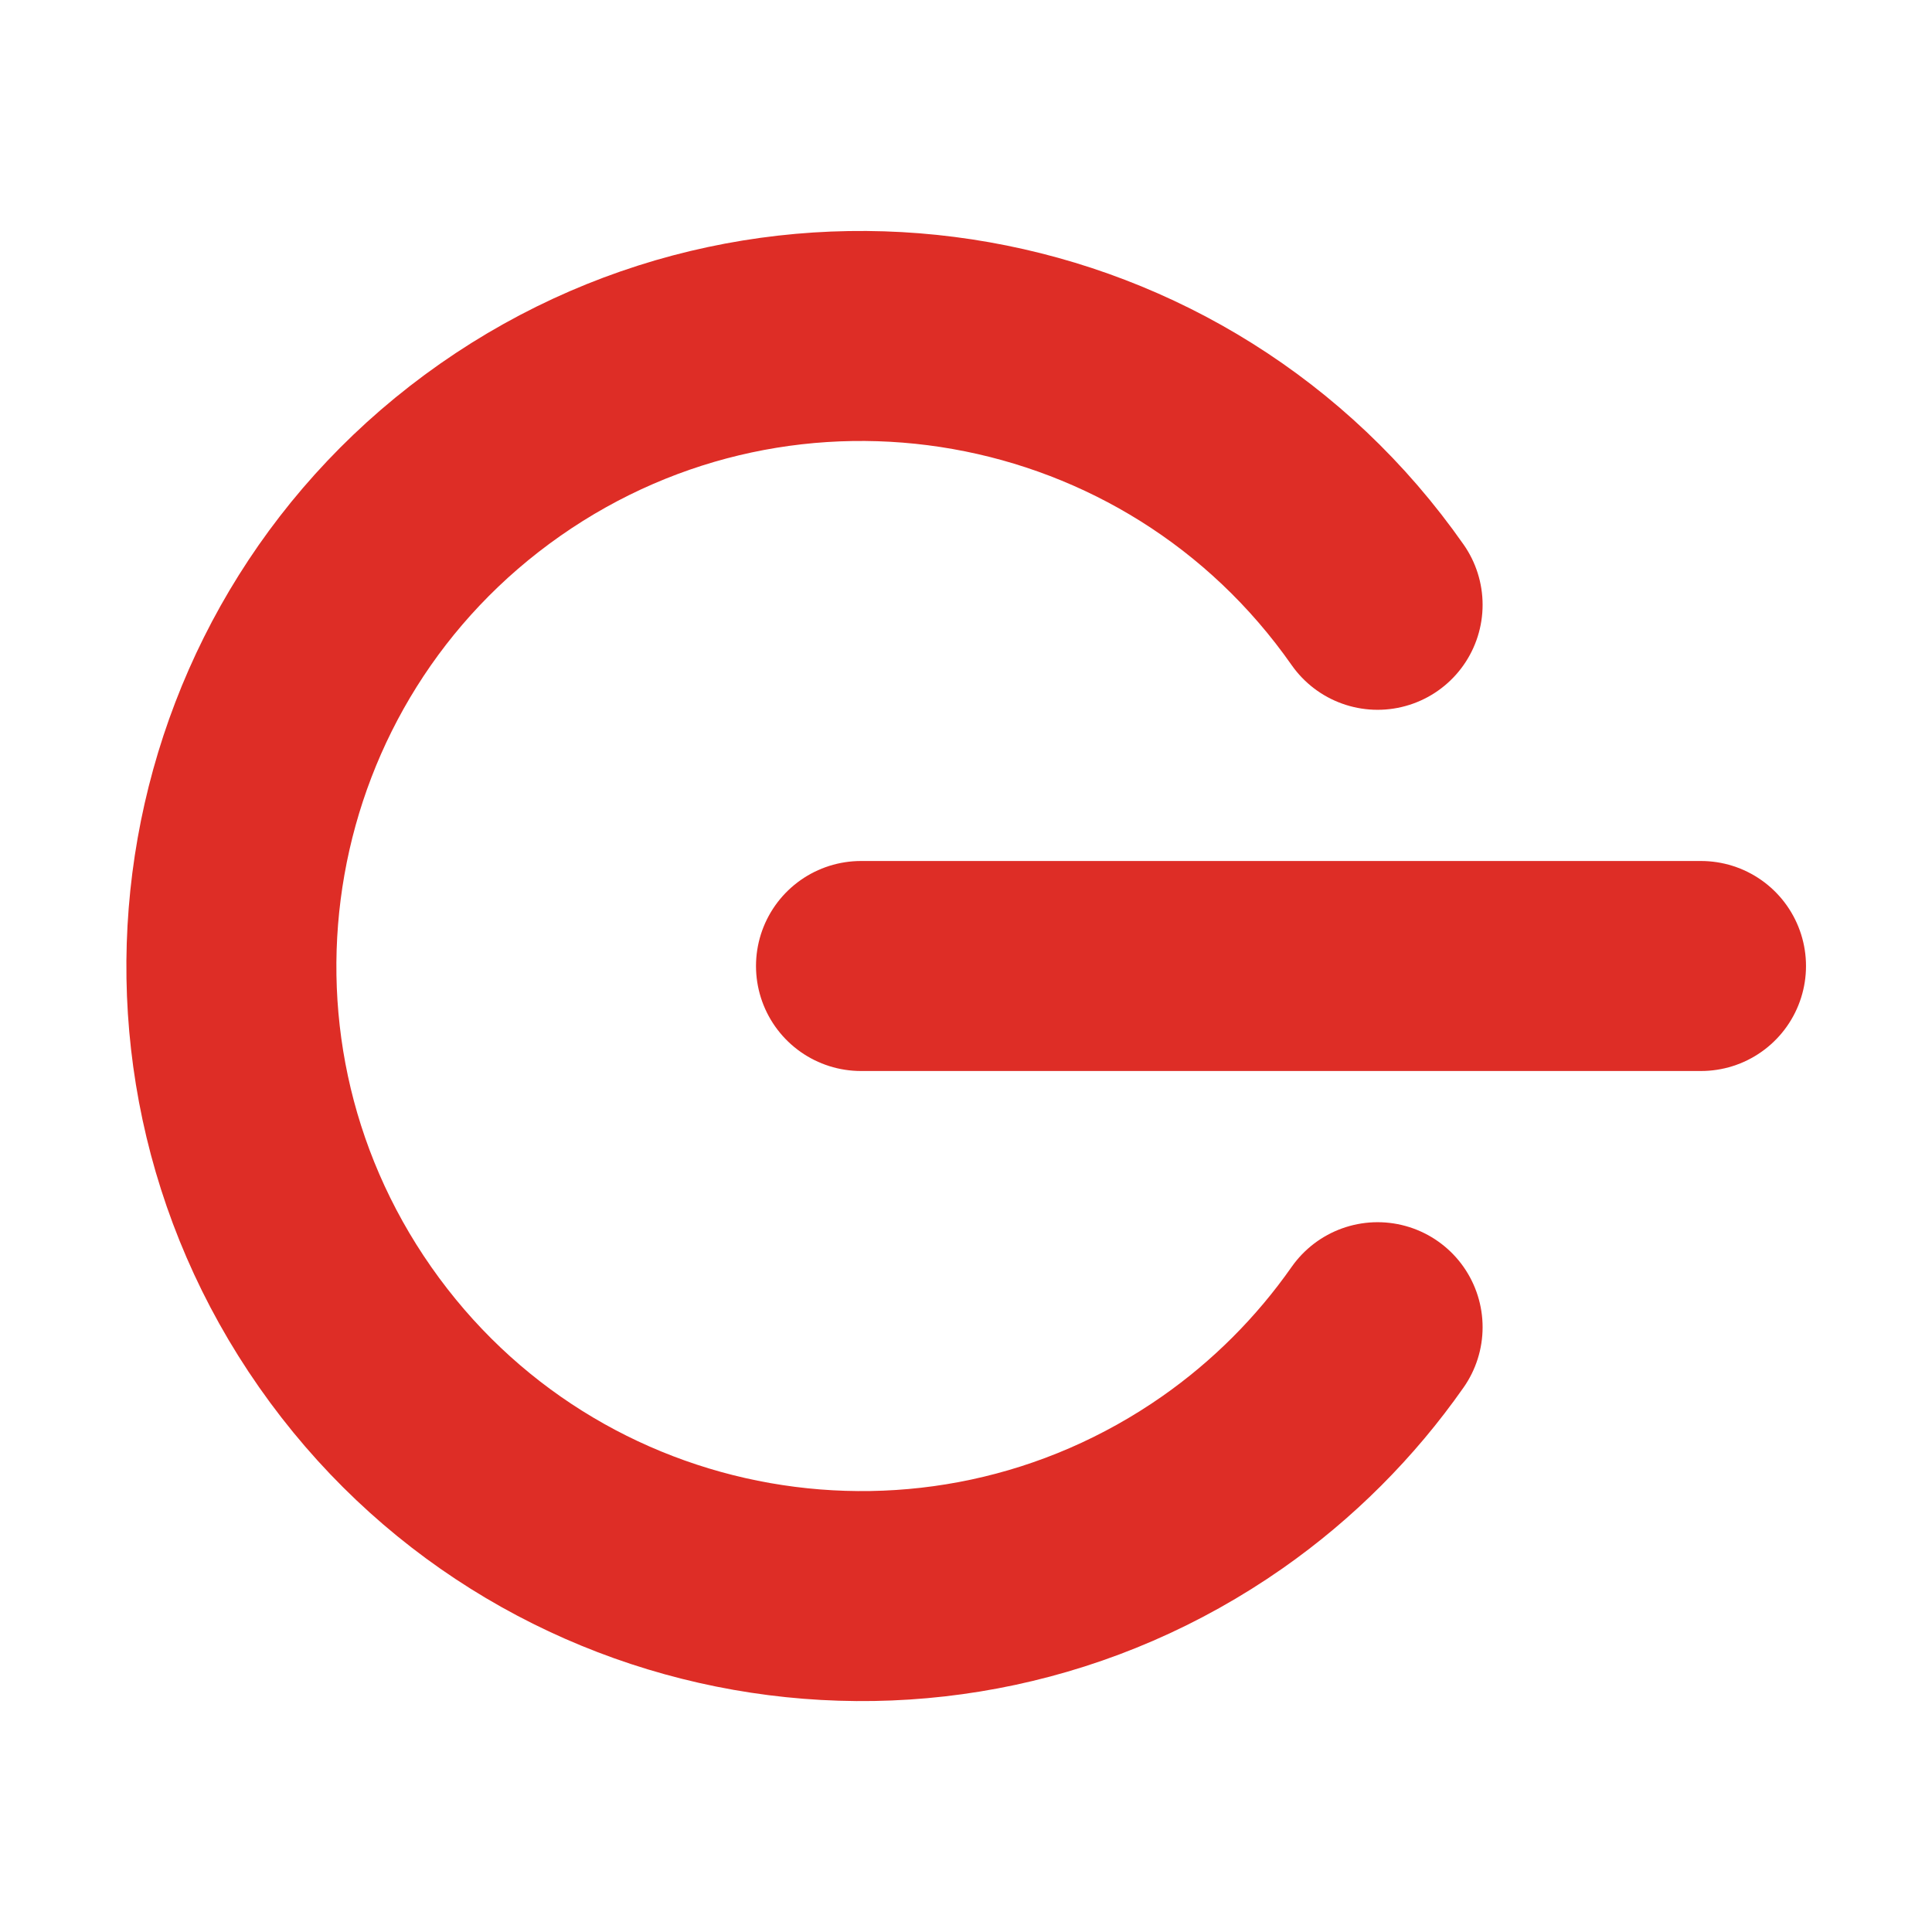
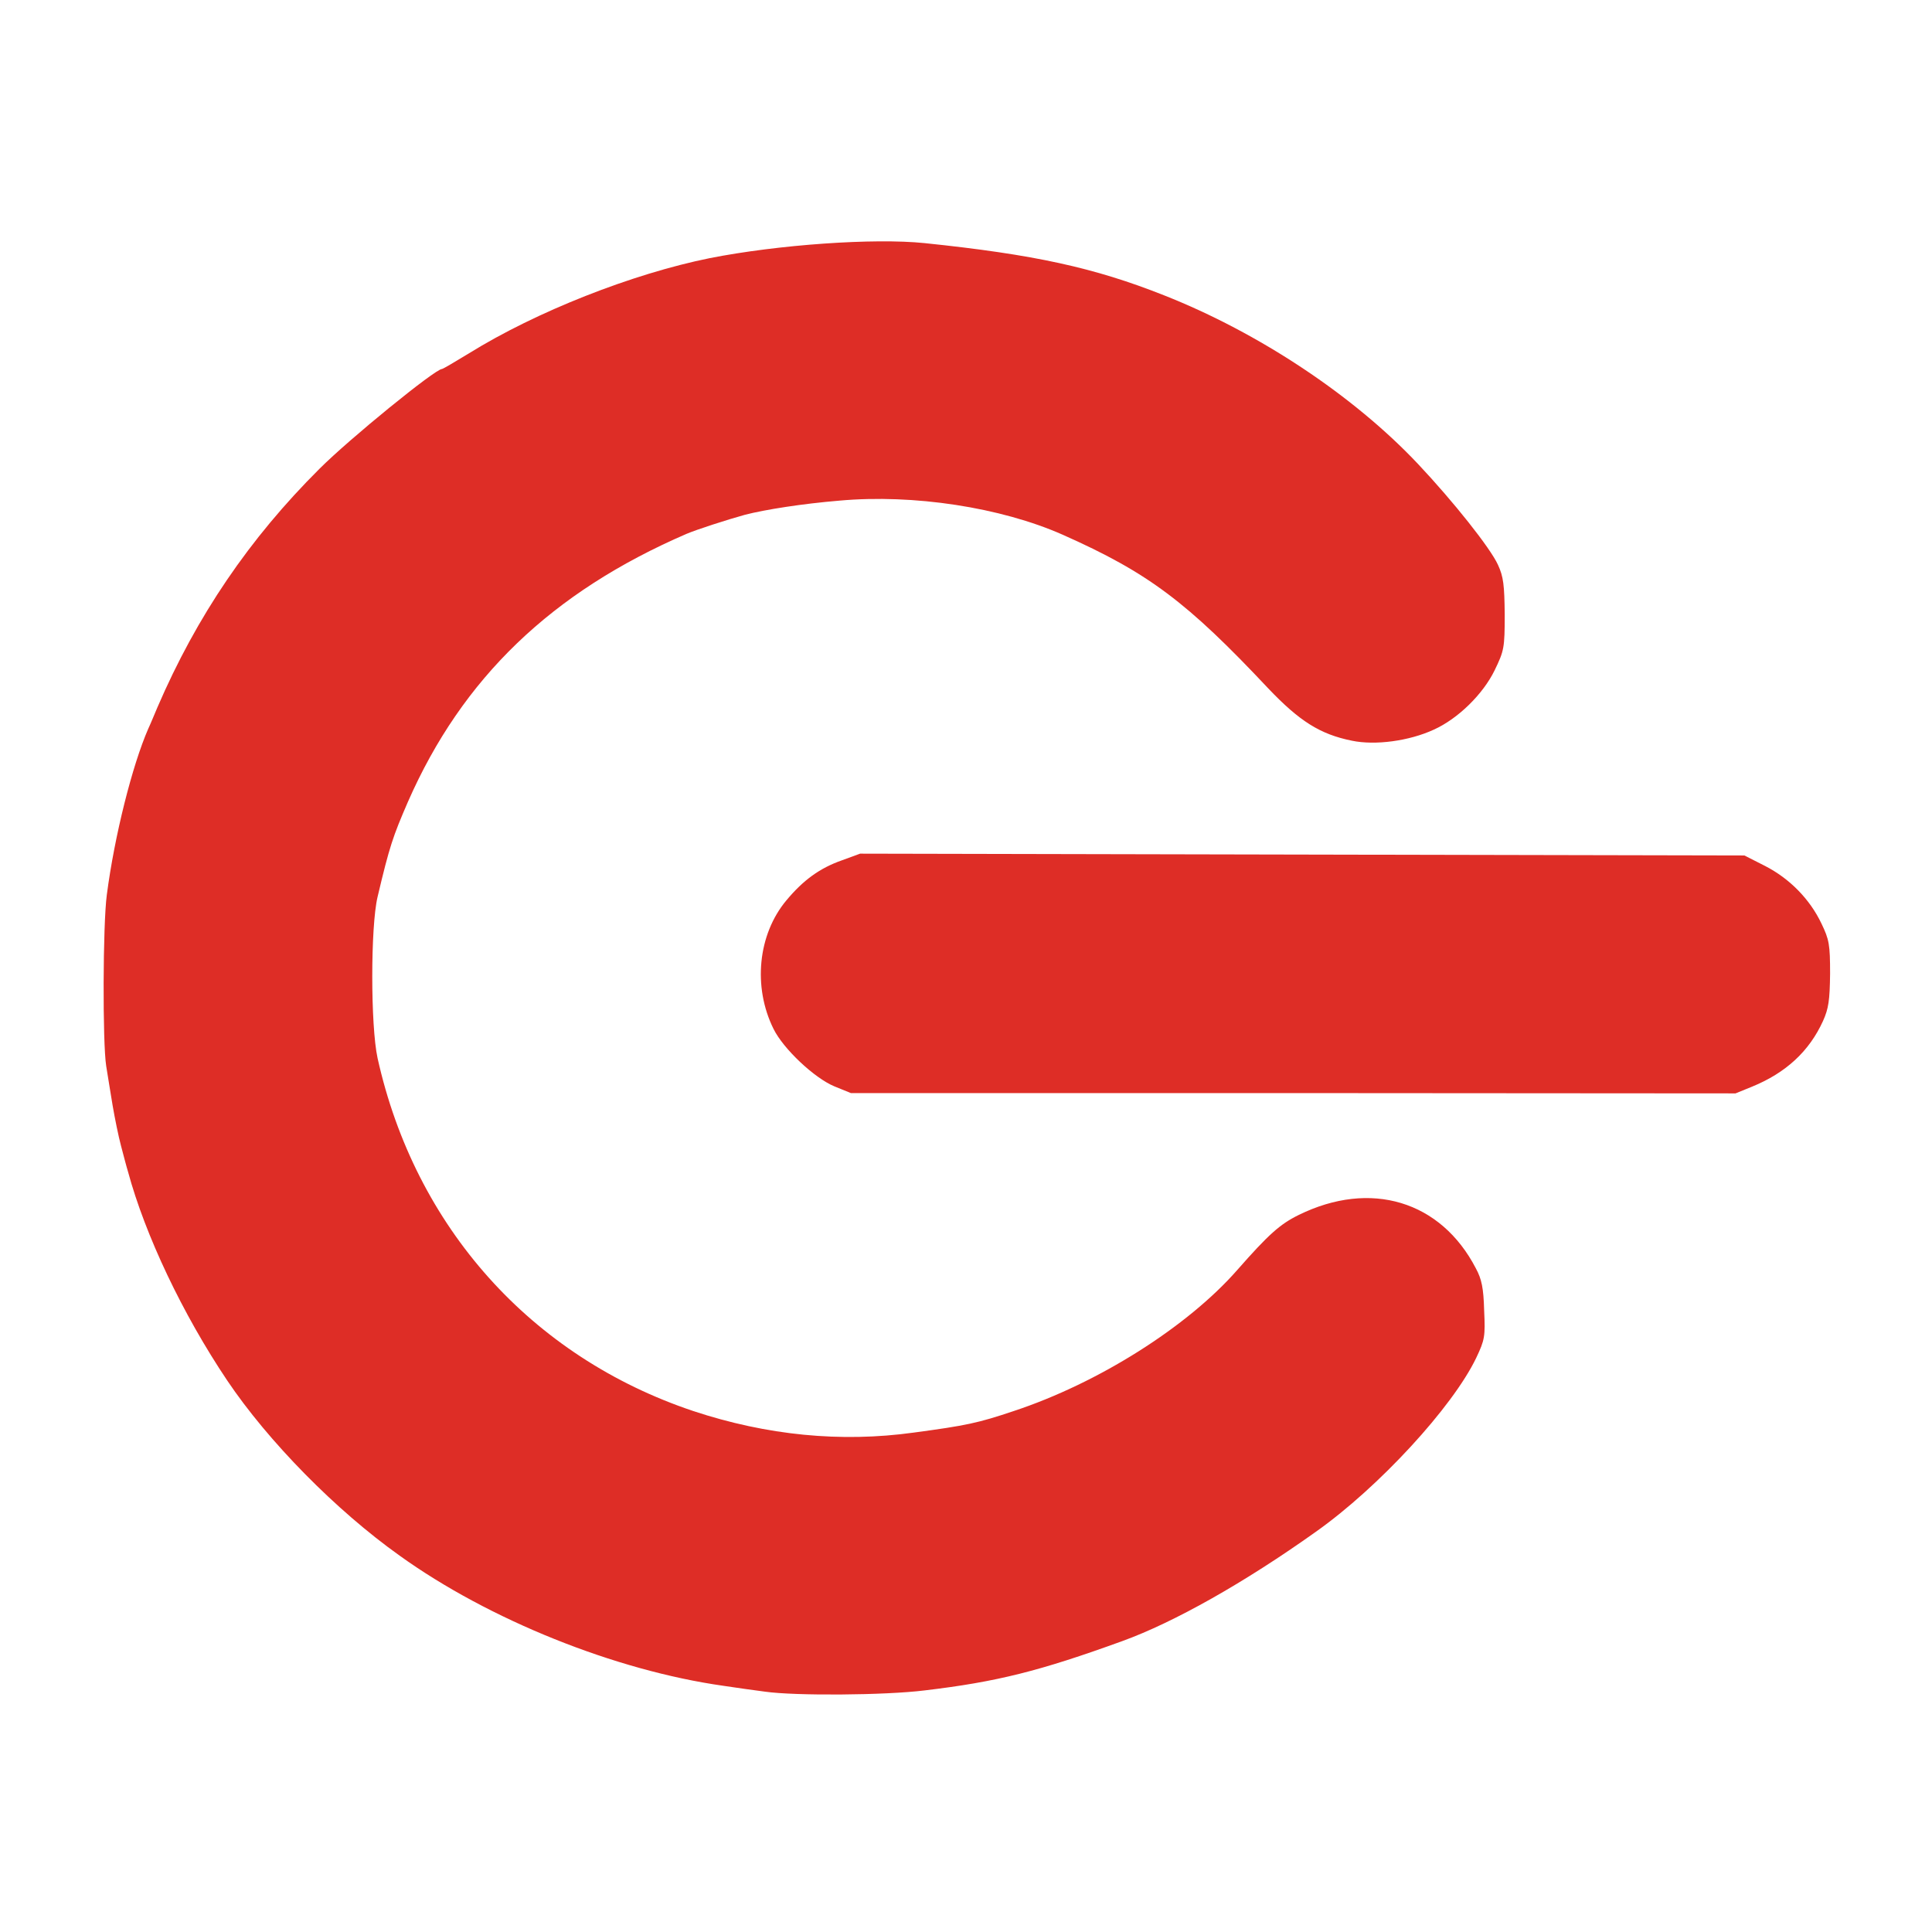
- <svg xmlns="http://www.w3.org/2000/svg" viewBox="173 24 92 92">
-   <g fill="none" stroke="#DE2D26" stroke-linecap="round" stroke-linejoin="round" stroke-width="10">
-     <path d="M238.6,52.8c-9.5-13.57-28.2-16.88-41.78-7.38-13.57,9.5-16.88,28.2-7.38,41.78s28.2,16.88,41.78,7.38c2.87-2.01,5.37-4.51,7.38-7.38" />
-     <line x1="214" y1="70" x2="254" y2="70" />
-   </g>
+ <svg xmlns="http://www.w3.org/2000/svg" viewBox="1362.3 284.8 629.4 629.4">
+   <path fill="#DE2D26" fill-rule="evenodd" d="M1611.5,835.9C1608.2,835.5 1602.1,834.6 1598.0,834.0C1562.7,829.0 1521.6,812.5 1492.5,791.6C1471.7,776.8 1449.6,754.3 1436.3,734.5C1421.8,712.9 1409.6,687.2 1404.0,666.5C1403.5,664.9 1402.5,661.0 1401.7,658.0C1400.9,655.0 1399.7,649.1 1399.0,645.0C1398.3,640.9 1397.4,635.1 1396.9,632.1C1395.7,624.6 1395.8,585.9 1397.1,576.3C1399.6,557.1 1405.4,534.1 1410.6,522.2C1411.4,520.5 1412.7,517.3 1413.6,515.2C1426.4,485.5 1443.5,460.3 1466.4,437.5C1476.2,427.7 1504.1,405.0 1506.3,405.0C1506.6,405.0 1510.5,402.7 1515.1,399.9C1537.0,386.3 1568.3,374.0 1593.5,368.9C1615.8,364.5 1647.0,362.3 1663.5,364.0C1699.2,367.7 1718.8,372.0 1741.5,381.0C1772.4,393.2 1803.3,413.7 1824.3,436.0C1835.7,448.1 1847.8,463.3 1850.3,468.8C1852.1,472.7 1852.4,475.4 1852.5,485.0C1852.5,495.9 1852.3,496.8 1849.2,503.2C1845.4,511.0 1837.2,519.0 1829.4,522.5C1821.4,526.2 1810.3,527.7 1802.7,526.1C1792.3,524.0 1785.6,519.7 1775.5,509.1C1749.0,480.9 1736.4,471.4 1708.5,459.0C1688.4,450.1 1659.9,445.7 1635.7,447.9C1623.7,448.9 1611.6,450.8 1605.0,452.5C1599.2,454.1 1589.3,457.3 1586.0,458.7C1542.0,477.7 1512.9,505.7 1495.2,546.0C1490.3,557.3 1489.2,560.5 1485.3,577.0C1483.0,586.7 1483.0,618.9 1485.3,629.5C1497.5,684.5 1535.3,726.8 1588.2,744.5C1612.1,752.4 1636.2,754.8 1660.0,751.5C1677.1,749.2 1680.9,748.4 1692.5,744.5C1720.1,735.4 1749.2,717.0 1765.4,698.5C1775.6,686.9 1779.3,683.6 1785.4,680.6C1808.8,669.1 1831.7,676.0 1843.1,698.0C1845.0,701.5 1845.6,704.4 1845.8,711.7C1846.2,720.2 1846.0,721.3 1843.2,727.2C1835.5,743.2 1811.5,769.3 1791.0,783.8C1767.7,800.4 1744.8,813.3 1728.0,819.4C1701.0,829.2 1687.1,832.7 1663.5,835.5C1650.6,837.1 1621.3,837.3 1611.5,835.9ZM1634.1,638.7C1627.6,636.0 1617.5,626.5 1614.3,620.0C1607.5,606.3 1609.2,589.2 1618.5,578.1C1624.0,571.5 1629.4,567.6 1636.5,565.1L1642.5,562.9L1786.6,563.2L1930.6,563.5L1937.3,566.9C1945.3,571.0 1951.9,577.7 1955.7,585.7C1958.2,590.9 1958.5,592.5 1958.5,602.0C1958.4,610.7 1958.0,613.4 1956.2,617.4C1951.7,627.3 1944.1,634.3 1933.1,638.8L1927.7,641.0L1783.6,640.9L1639.5,640.9L1634.1,638.7Z" />
</svg>
